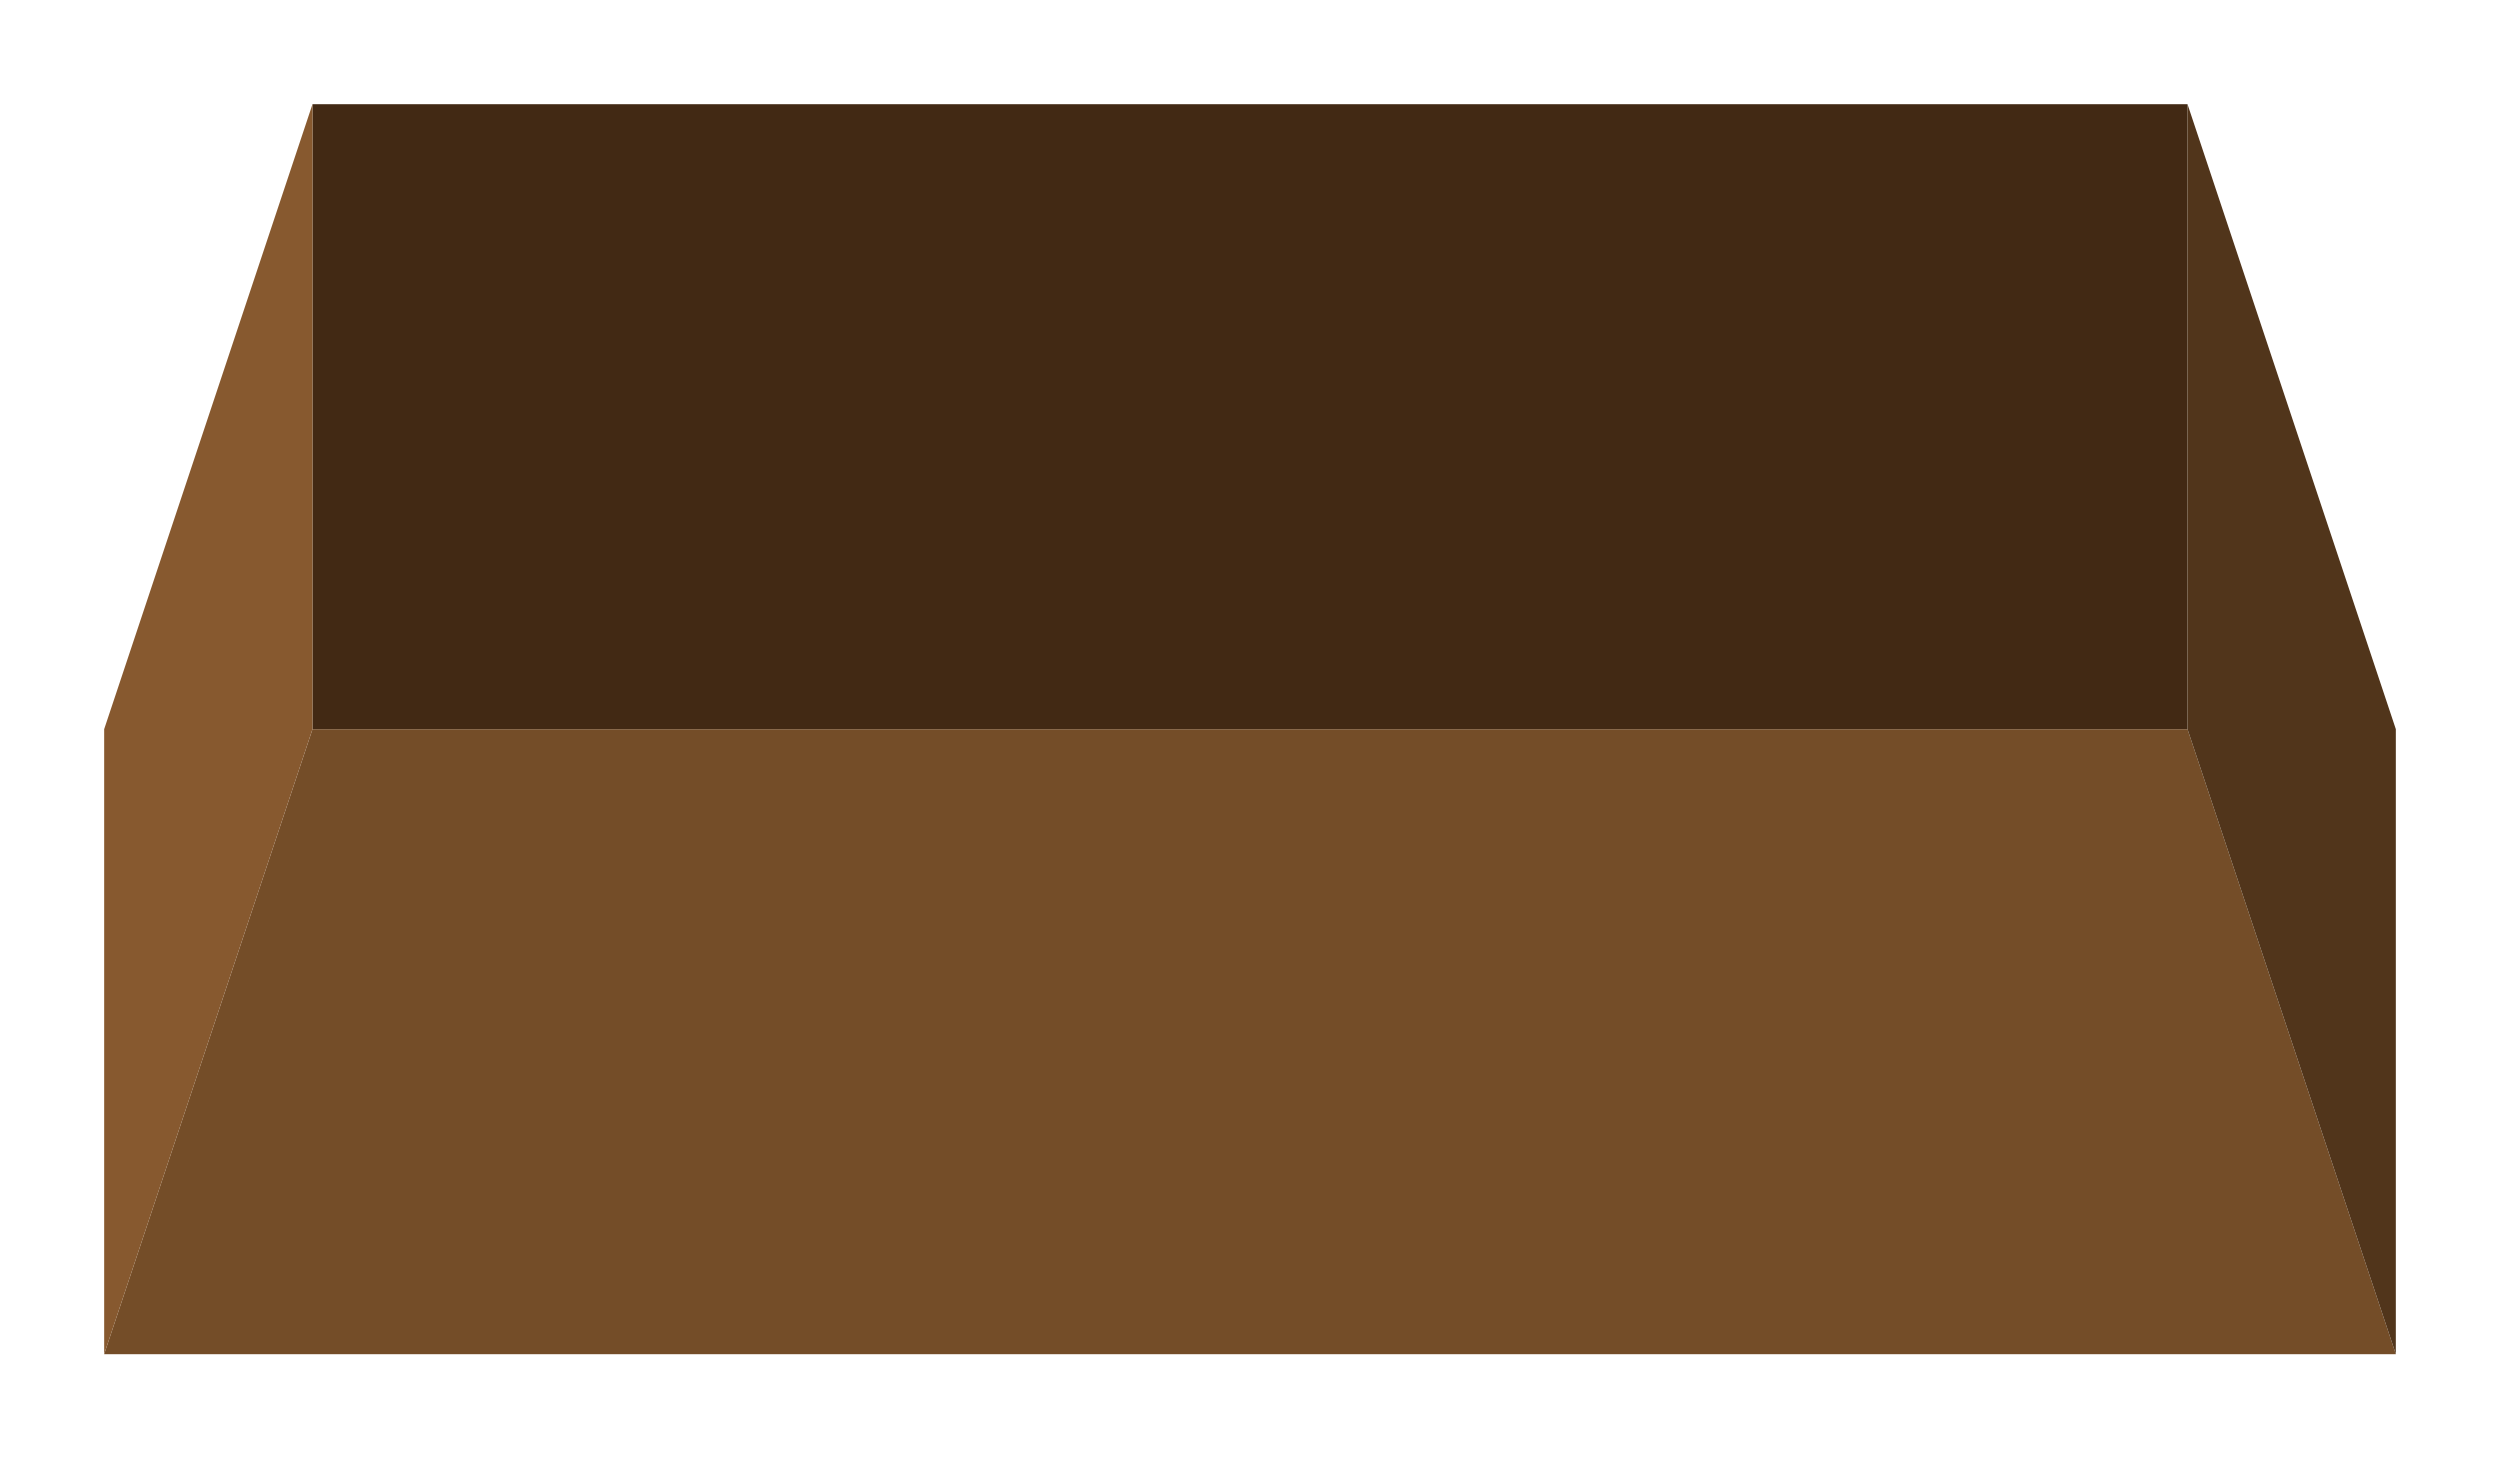
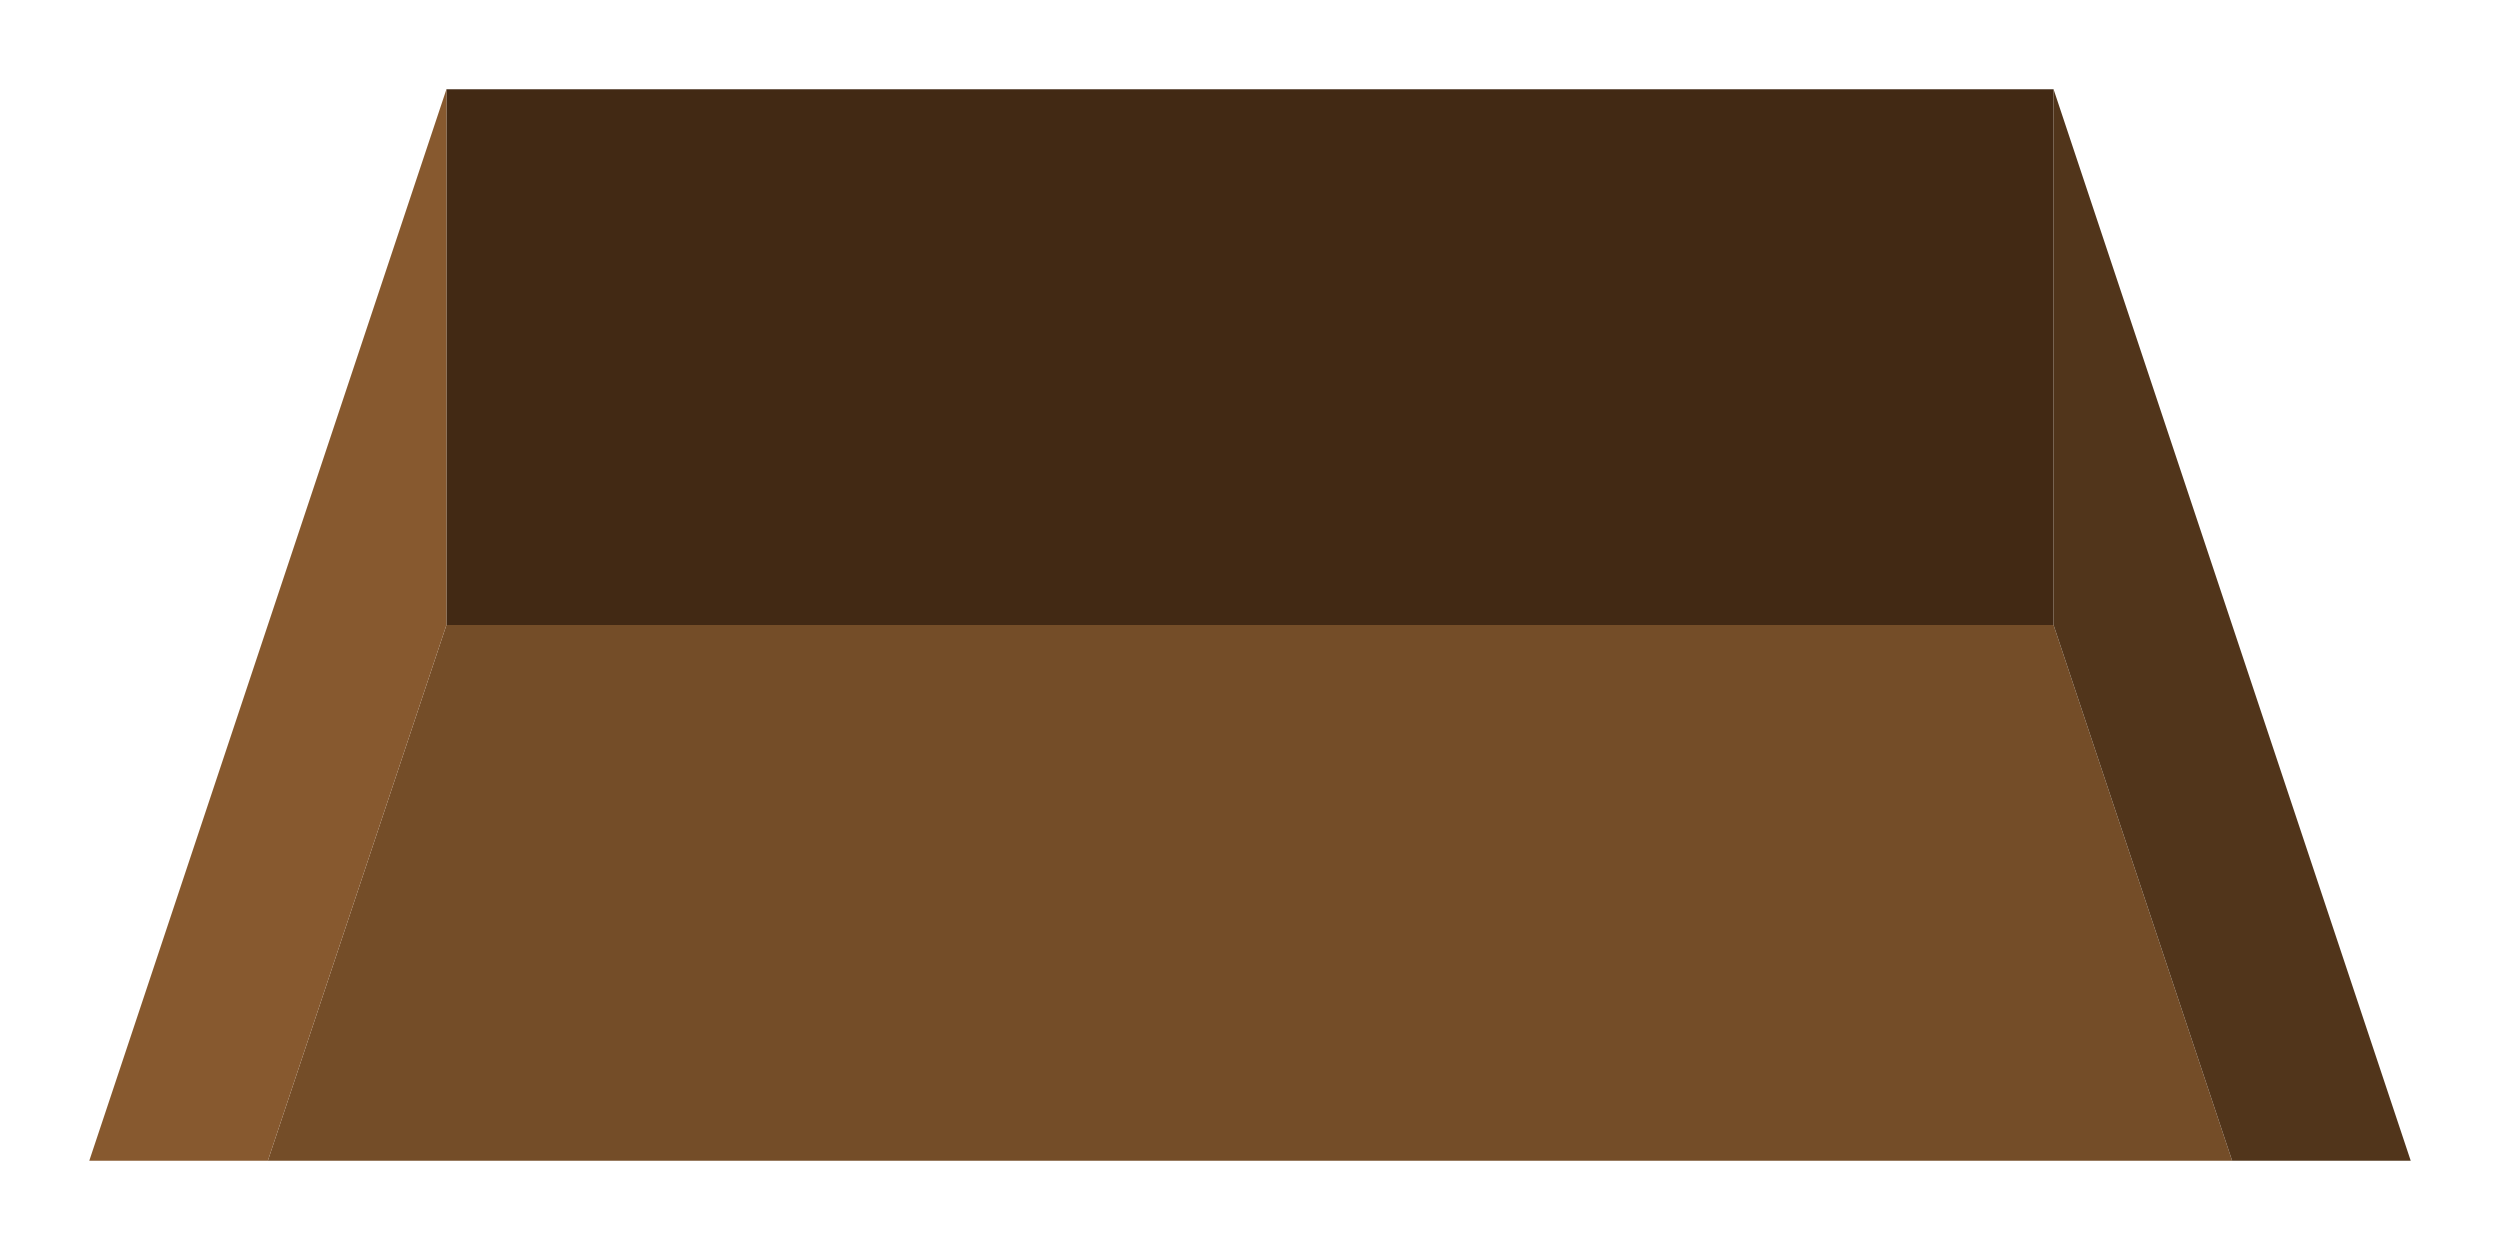
- <svg xmlns="http://www.w3.org/2000/svg" version="1.1" x="0" y="0" width="288" height="168" viewBox="0, 0, 288, 168">
+ <svg xmlns="http://www.w3.org/2000/svg" version="1.1" x="0" y="0" width="336" height="168" viewBox="0, 0, 336, 168">
  <g id="Ebene_1">
-     <path d="M36,84 C36,84 36,12 36,12 C36,12 252,12 252,12 C252,12 252,84 252,84 C252,84 36,84 36,84 z" fill="#422914" />
-     <path d="M12,156 C12,156 36,84 36,84 C36,84 252,84 252,84 C252,84 276,156 276,156 C276,156 12,156 12,156 z" fill="#744D28" />
-     <path d="M12,84 C12,84 36,12 36,12 C36,12 36,84 36,84 C36,84 12,156 12,156 C12,156 12,84 12,84 z" fill="#87592F" />
-     <path d="M276,84 C276,84 252,12 252,12 C252,12 252,84 252,84 C252,84 276,156 276,156 C276,156 276,84 276,84 z" fill="#51351B" />
+     <path d="M60,84 C60,84 60,12 60,12 C60,12 276,12 276,12 C276,12 276,84 276,84 C276,84 60,84 60,84 z" fill="#422914" />
+     <path d="M36,156 C36,156 60,84 60,84 C60,84 276,84 276,84 C276,84 300,156 300,156 C300,156 36,156 36,156 z" fill="#744D28" />
+     <path d="M12,156 C12,156 60,12 60,12 C60,12 60,84 60,84 C60,84 36,156 36,156 C36,156 12,156 12,156 z" fill="#87592F" />
+     <path d="M324,156 C324,156 276,12 276,12 C276,12 276,84 276,84 C276,84 300,156 300,156 C300,156 324,156 324,156 z" fill="#51351B" />
  </g>
</svg>
